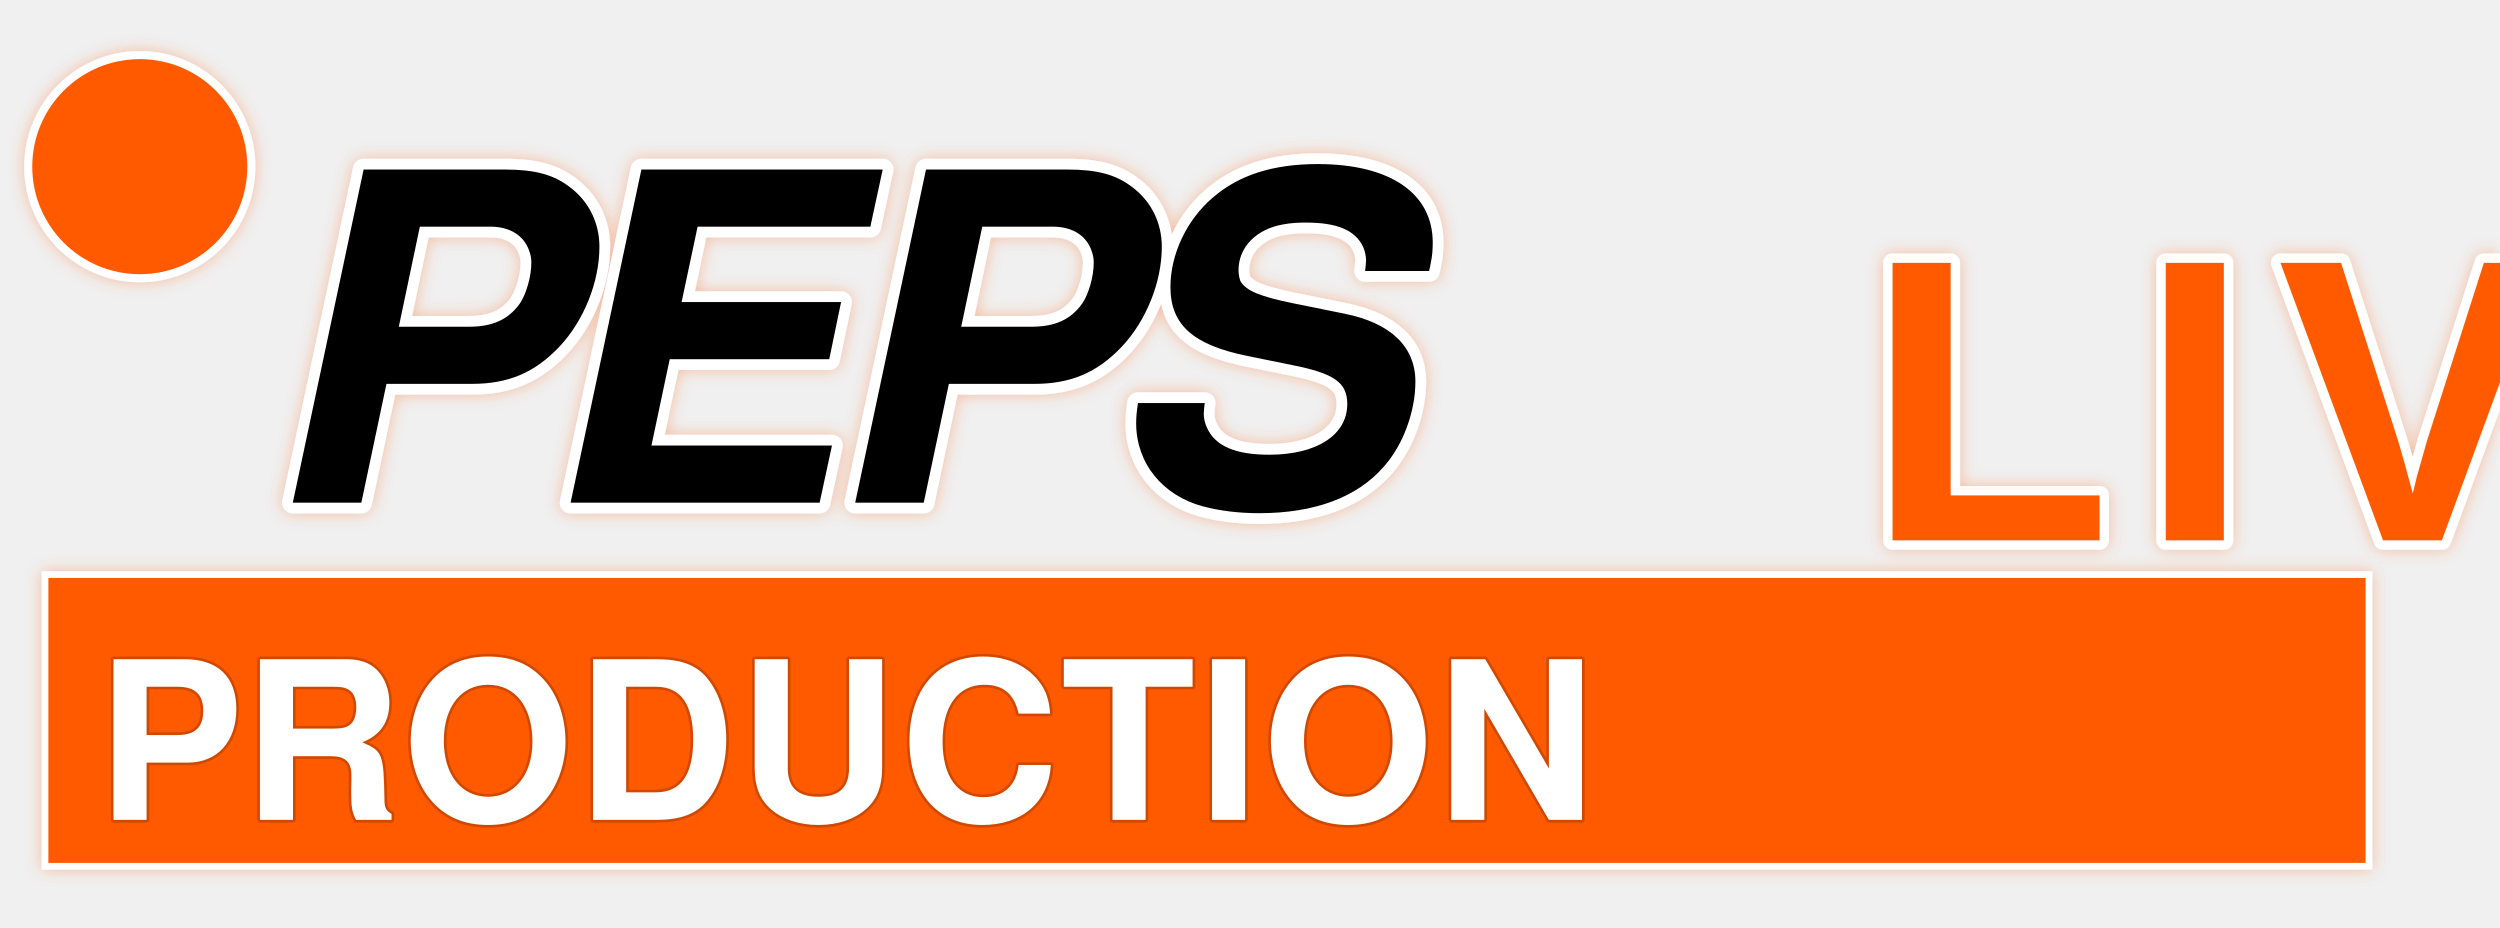
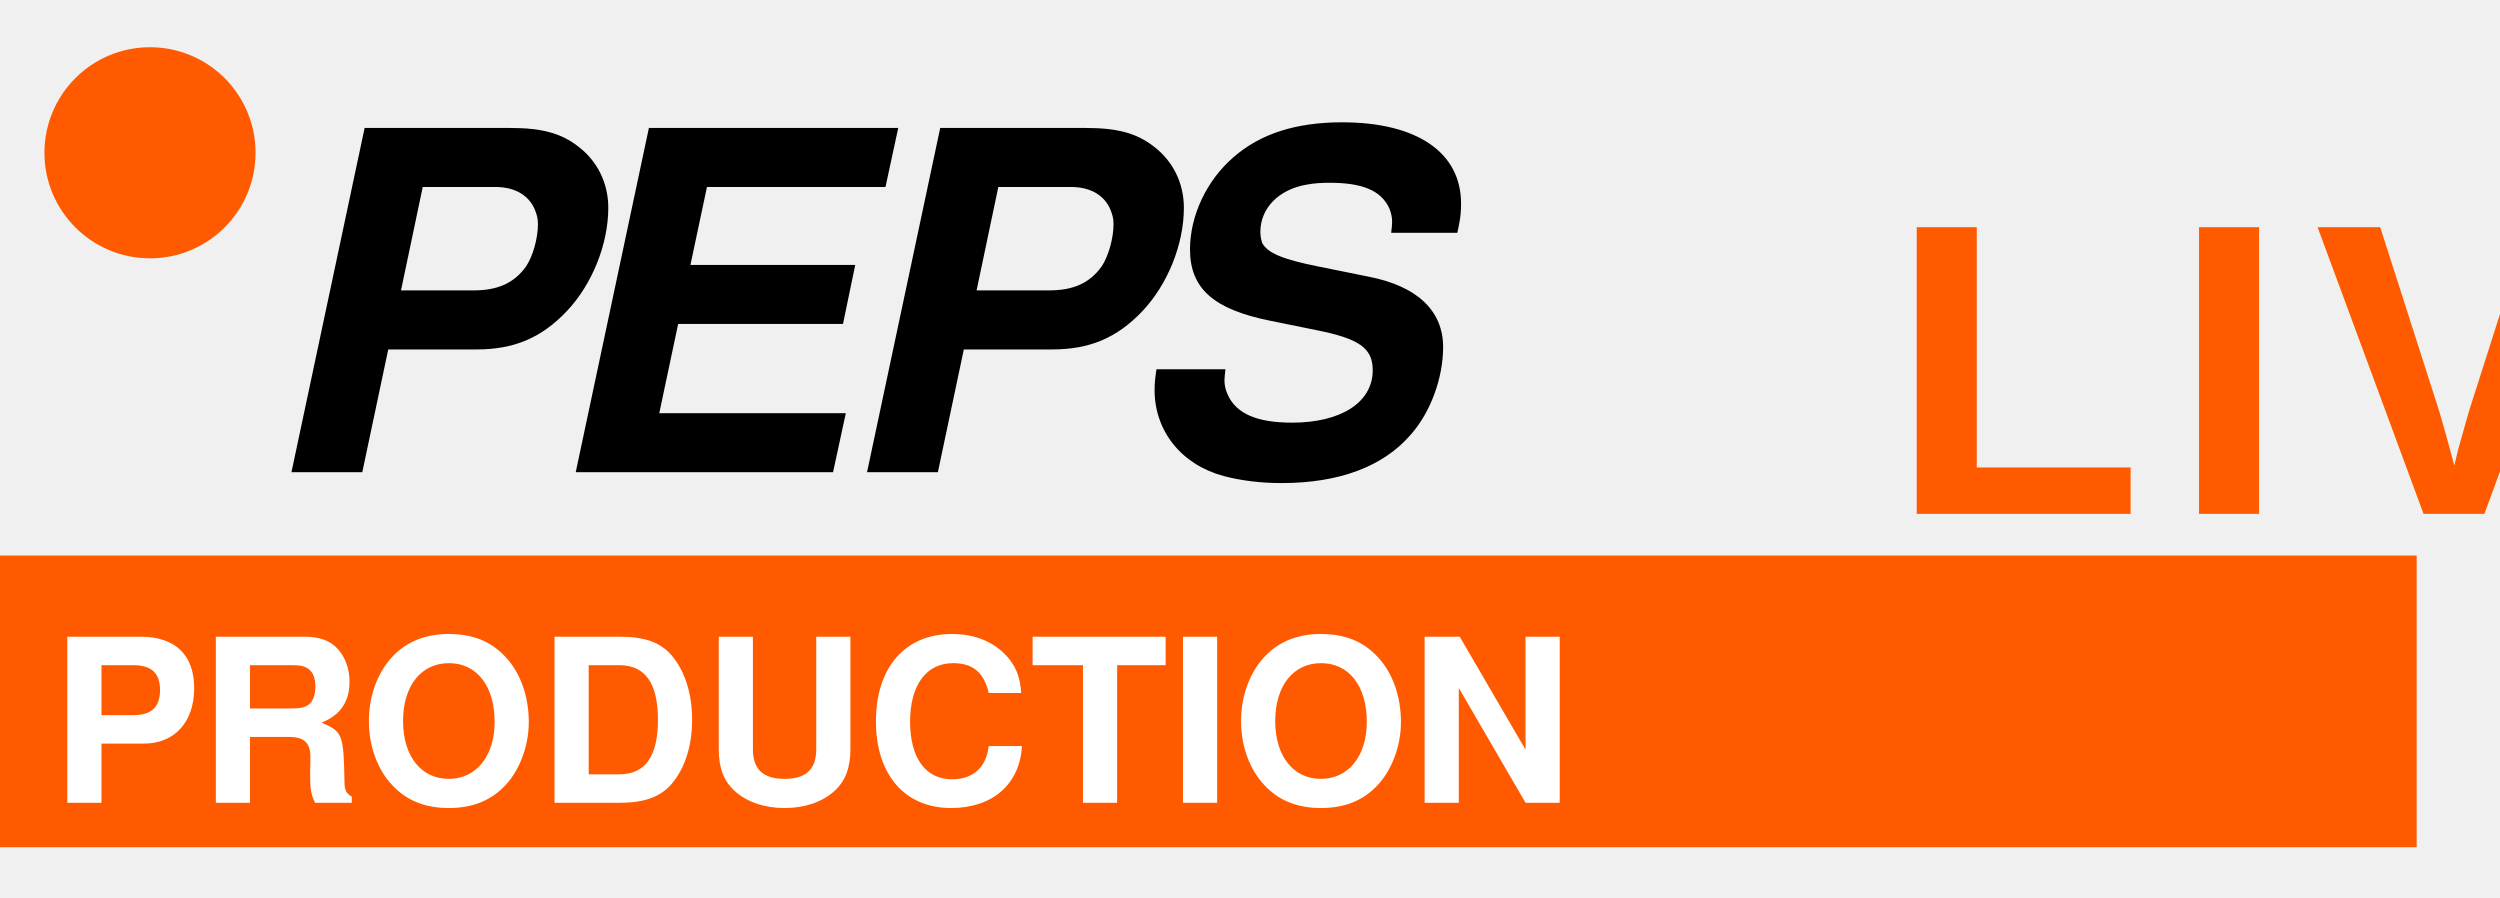
- <svg xmlns="http://www.w3.org/2000/svg" viewBox="0 0 930 345" width="930" height="345" role="img" aria-label="PEPS LIVE PRODUCTION">
-   <defs>
-     <filter id="softGlow" x="-20%" y="-20%" width="140%" height="140%">
-       <feDropShadow dx="0" dy="6" stdDeviation="5" flood-color="#000000" flood-opacity="0.45" />
-       <feDropShadow dx="0" dy="0" stdDeviation="3" flood-color="#ff5a00" flood-opacity="0.35" />
-     </filter>
-   </defs>
-   <g filter="url(#softGlow)">
-     <circle cx="52" cy="62" r="40" fill="#ff5a00" stroke="#ffffff" stroke-width="6" paint-order="stroke fill" />
-     <text x="96" y="187" font-family="Arial Black, Impact, Helvetica, Arial, sans-serif" font-size="170" font-weight="900" font-style="italic" letter-spacing="-7" fill="#000000" stroke="#ffffff" stroke-width="8" stroke-linejoin="round" paint-order="stroke fill">PEPS</text>
-     <text x="694" y="201" font-family="Impact, Arial Narrow, Arial, sans-serif" font-size="150" font-weight="900" letter-spacing="10" fill="#ff5a00" stroke="#ffffff" stroke-width="7" stroke-linejoin="round" paint-order="stroke fill">LIVE</text>
-     <rect x="18" y="215" width="862" height="106" rx="0" fill="#ff5a00" stroke="#ffffff" stroke-width="5" paint-order="stroke fill" />
-     <text x="36" y="305" font-family="Arial Black, Impact, Helvetica, Arial, sans-serif" font-size="82" font-weight="900" letter-spacing="1" fill="#ffffff" stroke="rgba(0,0,0,0.18)" stroke-width="2" stroke-linejoin="round" paint-order="stroke fill">PRODUCTION</text>
-   </g>
+ <svg xmlns="http://www.w3.org/2000/svg" viewBox="0 0 900 323" width="900" height="323" role="img" aria-label="PEPS LIVE PRODUCTION">
+   <rect width="900" height="323" fill="none" />
+   <circle cx="54" cy="55" r="38" fill="#ff5a00" />
+   <text x="92" y="170" font-family="Arial Black, Impact, Helvetica, Arial, sans-serif" font-size="170" font-weight="900" font-style="italic" letter-spacing="-8" fill="#000000">PEPS</text>
+   <text x="680" y="185" font-family="Impact, Arial Narrow, Arial, sans-serif" font-size="150" font-weight="900" letter-spacing="10" fill="#ff5a00">LIVE</text>
+   <rect x="0" y="200" width="870" height="105" fill="#ff5a00" />
+   <text x="18" y="289" font-family="Arial Black, Impact, Helvetica, Arial, sans-serif" font-size="82" font-weight="900" letter-spacing="0" fill="#ffffff">PRODUCTION</text>
</svg>
